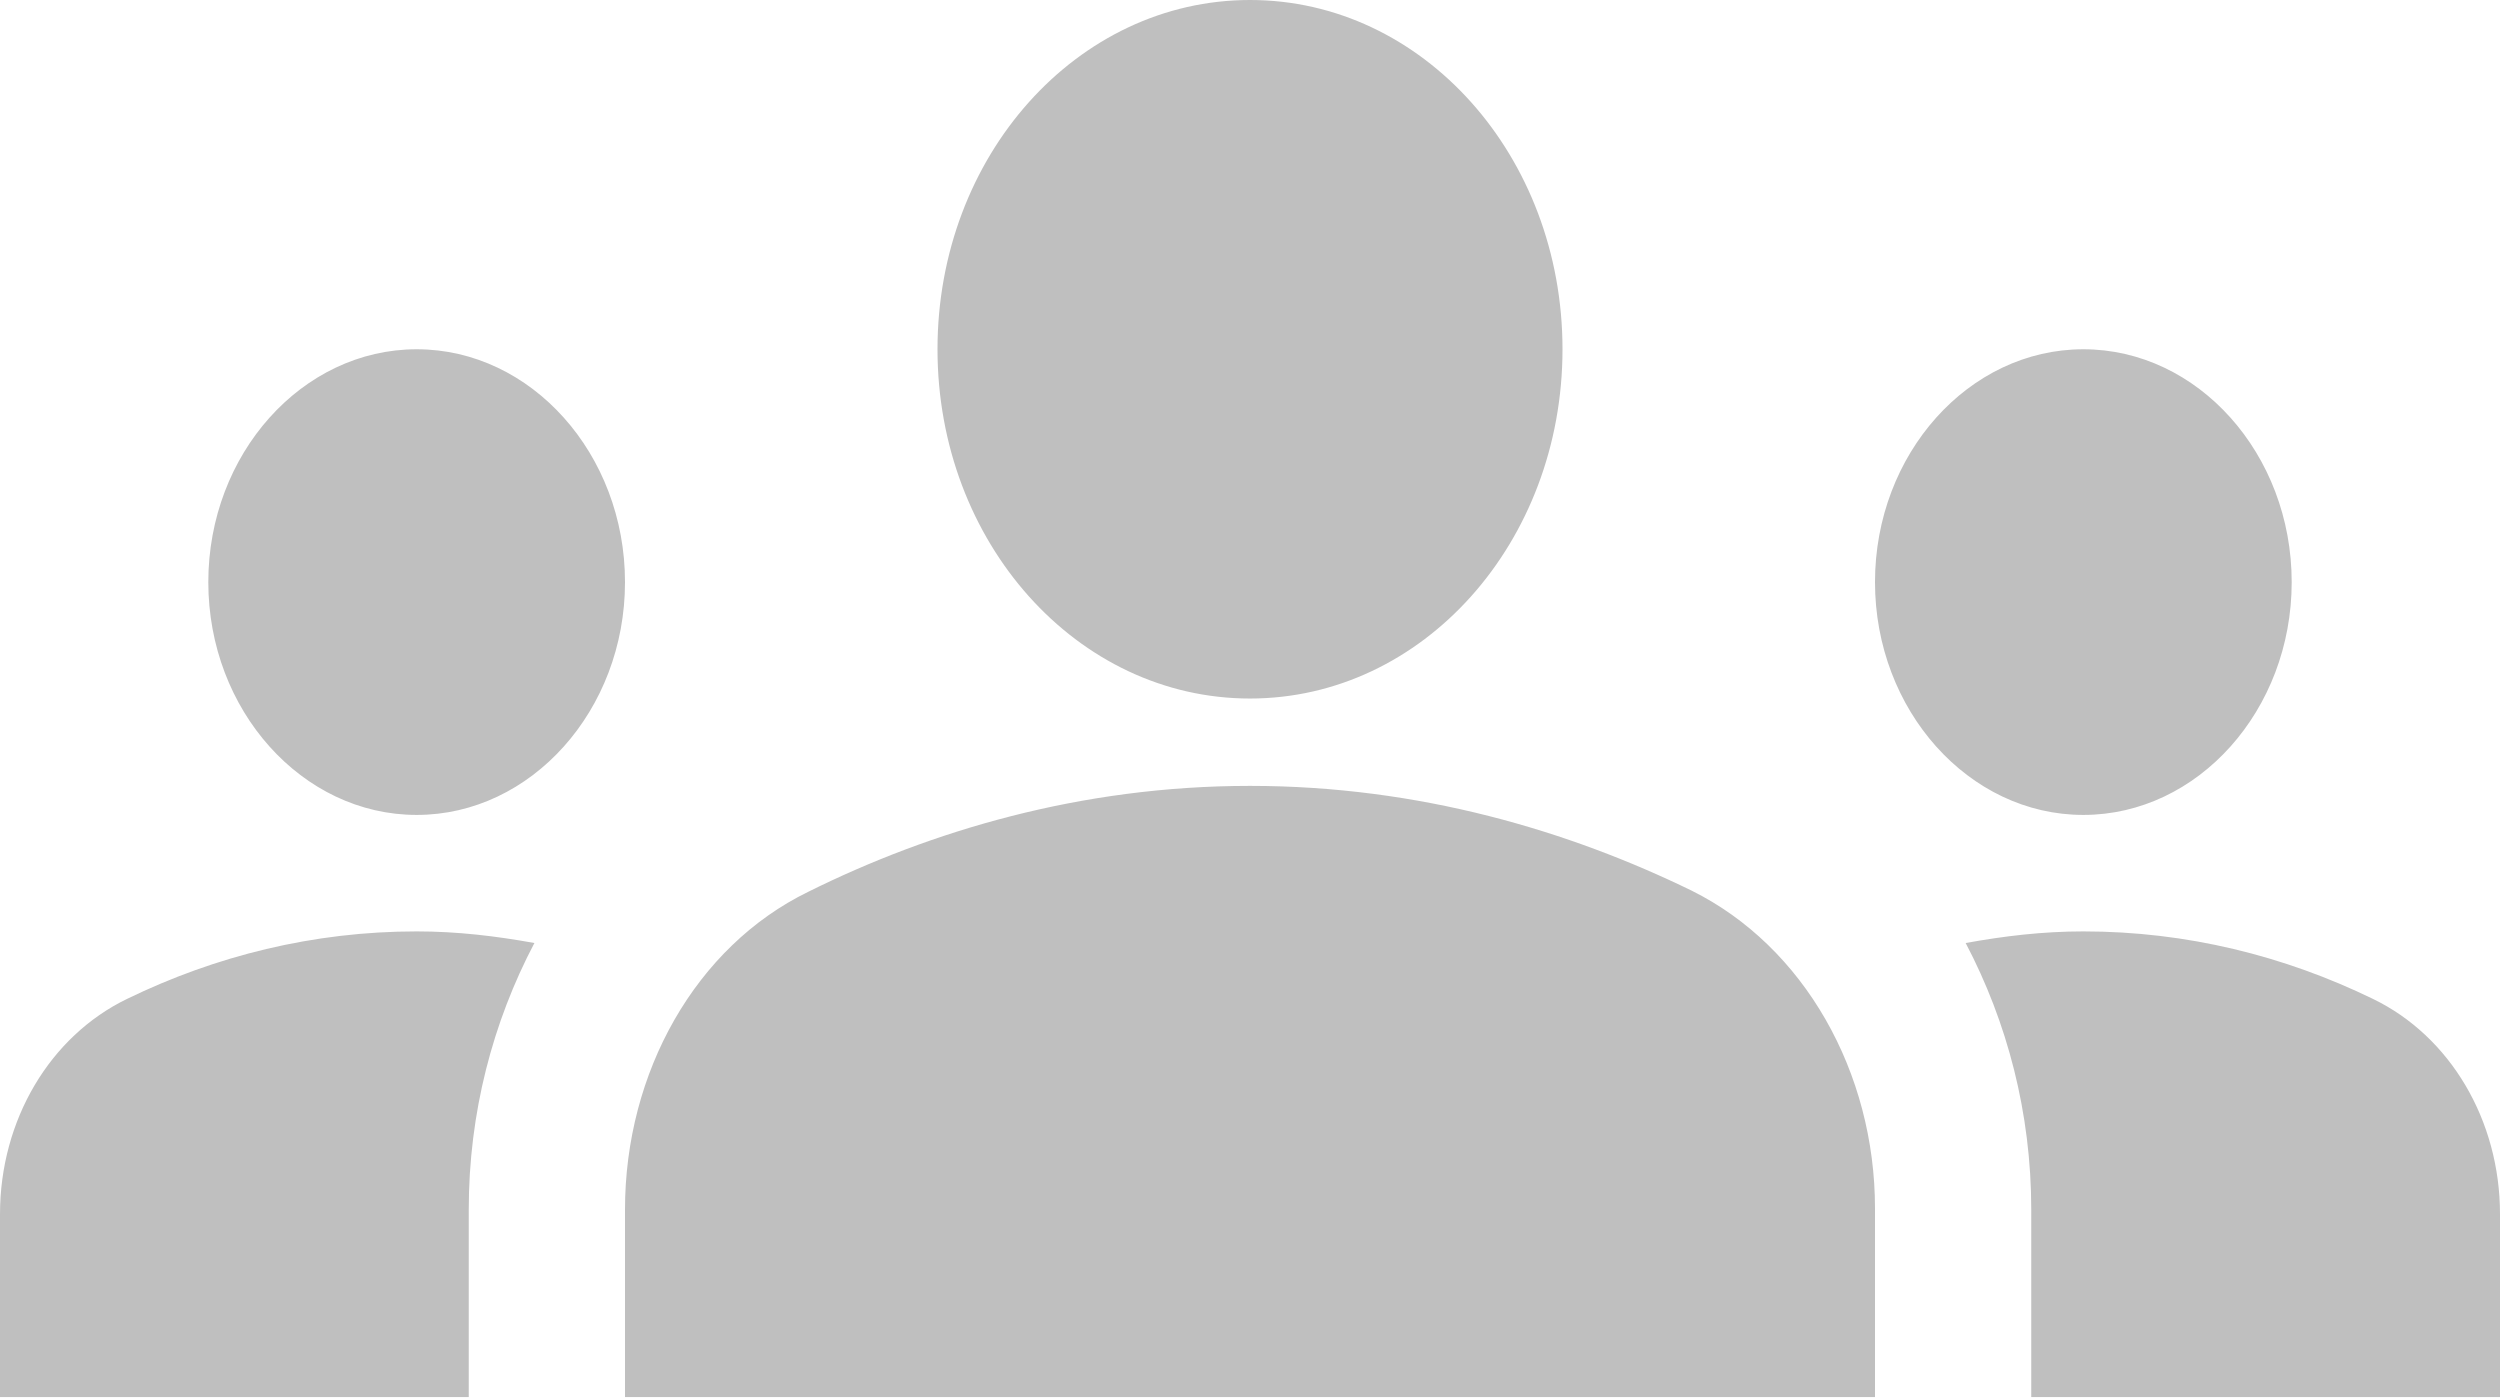
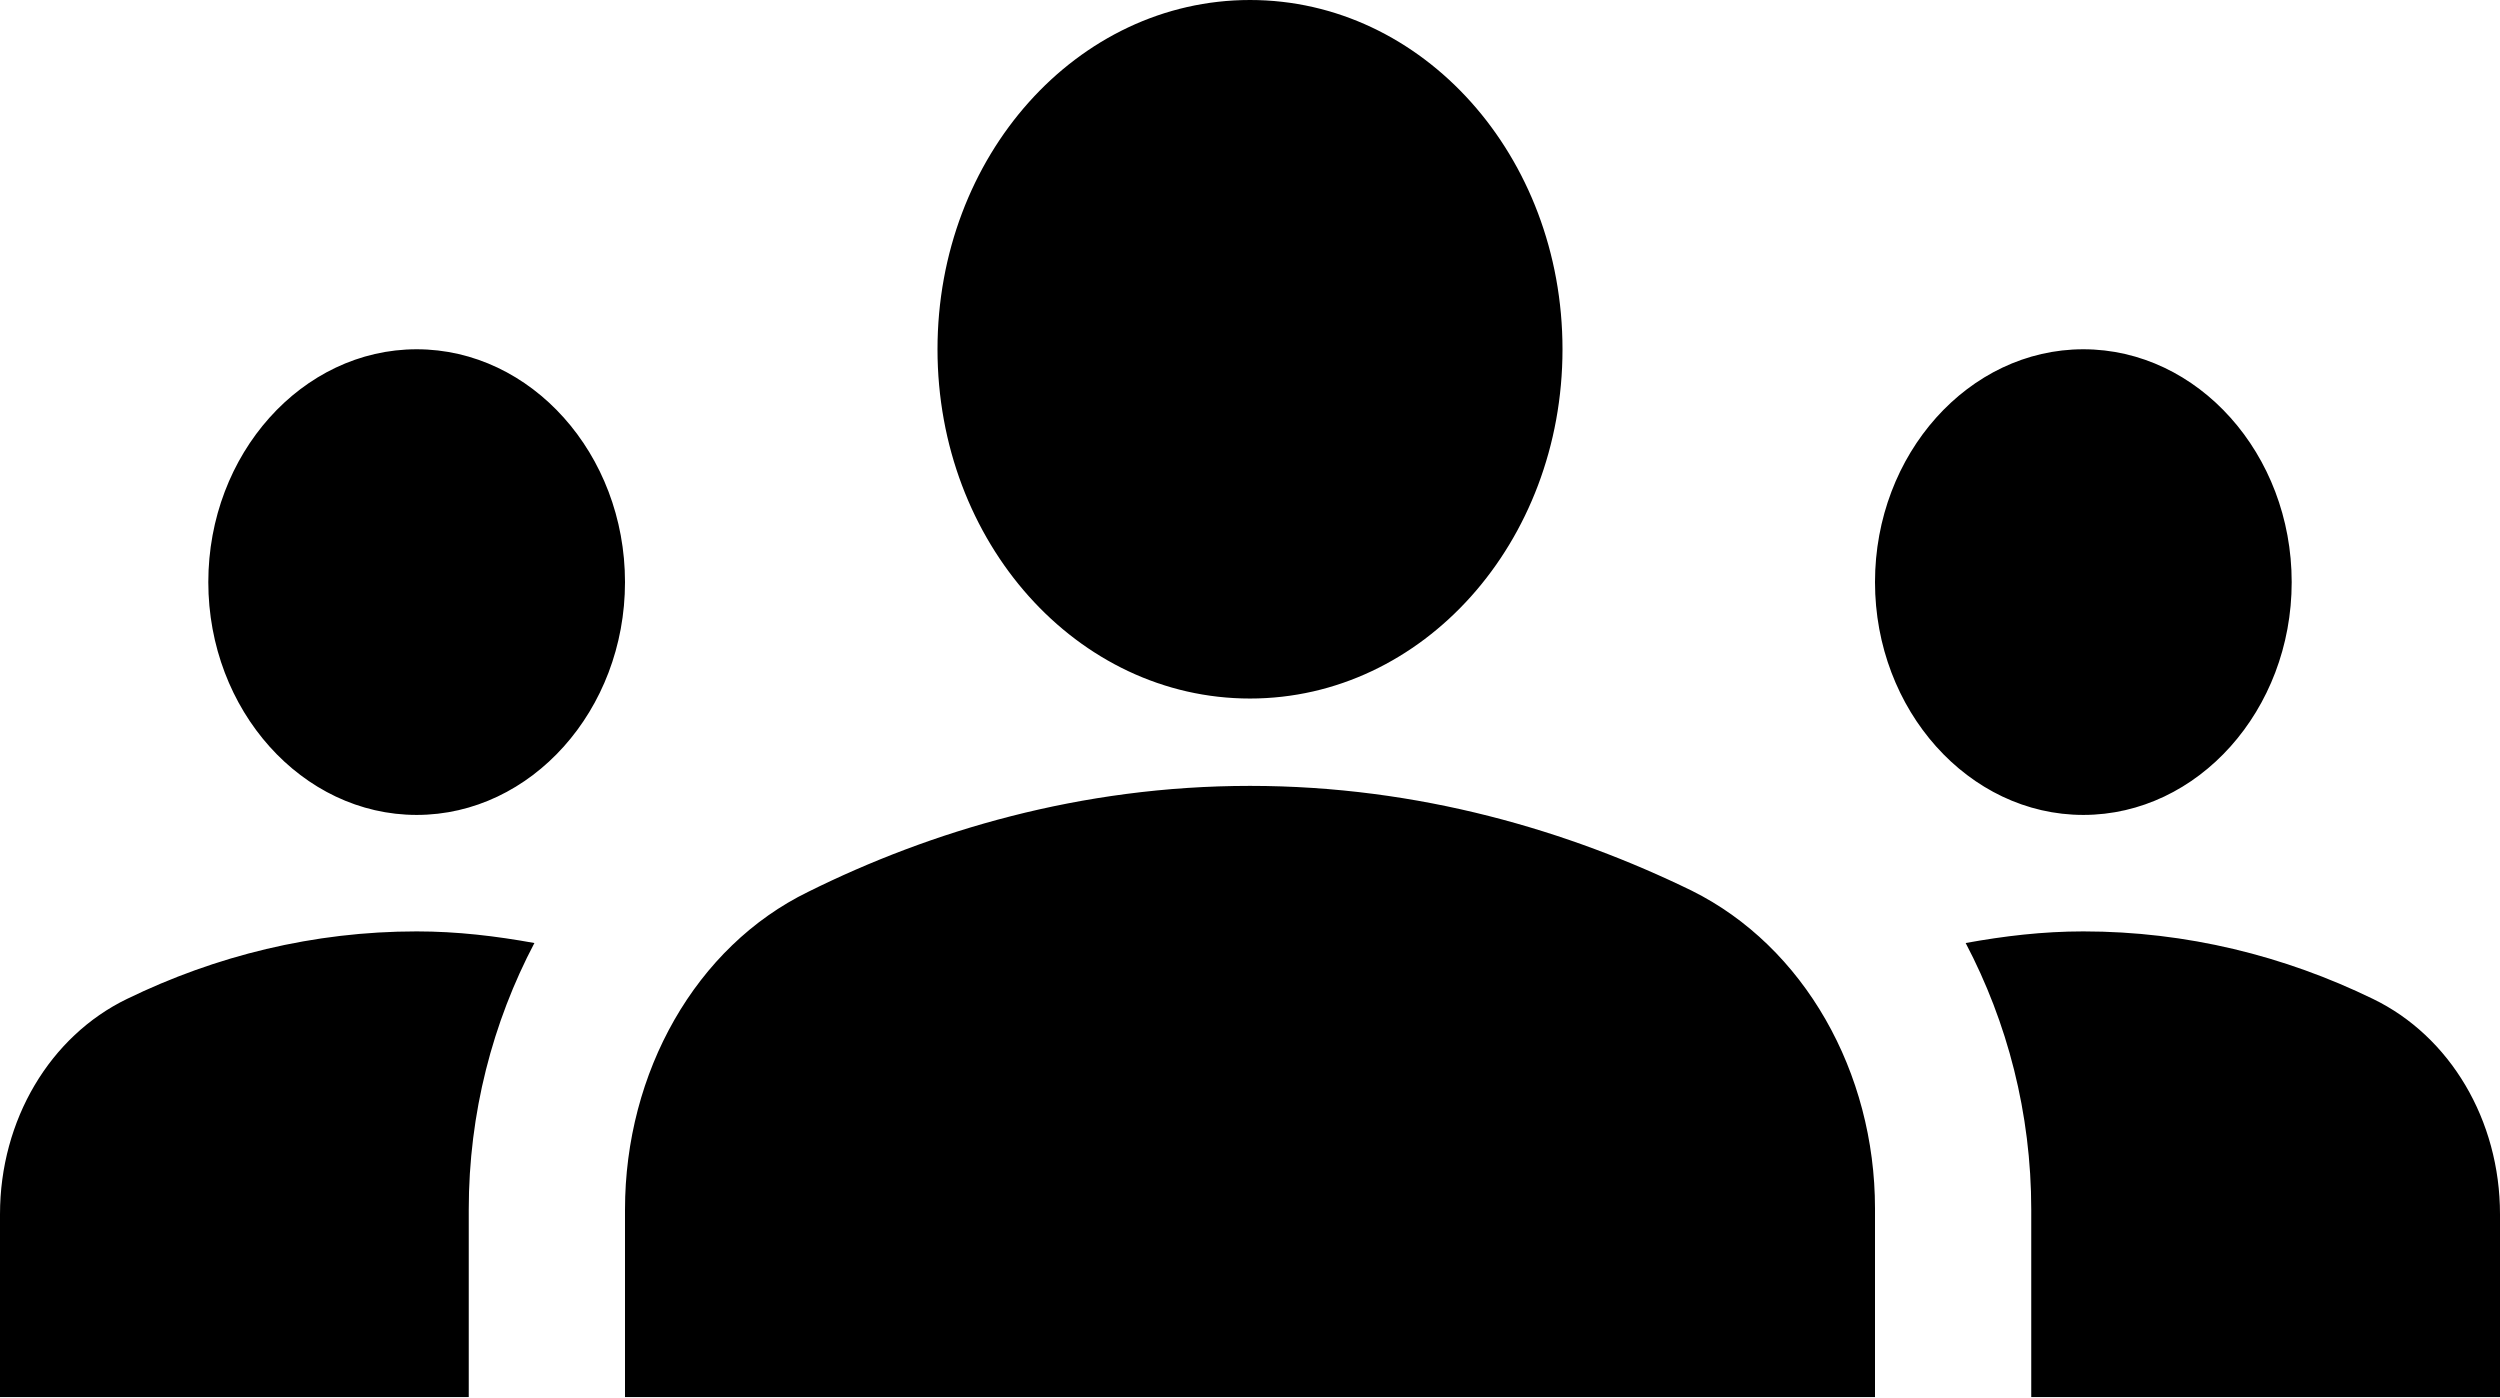
- <svg xmlns="http://www.w3.org/2000/svg" width="34" height="19" viewBox="0 0 34 19" fill="none">
-   <path d="M17 10.688C19.309 10.688 21.349 11.305 23.007 12.113C24.537 12.873 25.5 14.582 25.5 16.435V19H8.5V16.451C8.5 14.582 9.463 12.873 10.993 12.128C12.651 11.305 14.691 10.688 17 10.688ZM5.667 11.083C7.225 11.083 8.5 9.658 8.5 7.917C8.5 6.175 7.225 4.75 5.667 4.75C4.108 4.75 2.833 6.175 2.833 7.917C2.833 9.658 4.108 11.083 5.667 11.083ZM7.268 12.825C6.743 12.73 6.219 12.667 5.667 12.667C4.264 12.667 2.933 12.999 1.728 13.585C0.68 14.092 0 15.232 0 16.514V19H6.375V16.451C6.375 15.137 6.701 13.902 7.268 12.825ZM28.333 11.083C29.892 11.083 31.167 9.658 31.167 7.917C31.167 6.175 29.892 4.75 28.333 4.75C26.775 4.75 25.5 6.175 25.5 7.917C25.5 9.658 26.775 11.083 28.333 11.083ZM34 16.514C34 15.232 33.32 14.092 32.272 13.585C31.067 12.999 29.736 12.667 28.333 12.667C27.781 12.667 27.257 12.73 26.733 12.825C27.299 13.902 27.625 15.137 27.625 16.451V19H34V16.514ZM17 0C19.352 0 21.25 2.122 21.25 4.75C21.25 7.378 19.352 9.5 17 9.5C14.648 9.5 12.75 7.378 12.75 4.75C12.75 2.122 14.648 0 17 0Z" fill="#BFBFBF" />
+ <svg xmlns="http://www.w3.org/2000/svg" width="34" height="19" viewBox="0 0 34 19" fill="currentColor">
+   <path d="M17 10.688C19.309 10.688 21.349 11.305 23.007 12.113C24.537 12.873 25.5 14.582 25.5 16.435V19H8.5V16.451C8.5 14.582 9.463 12.873 10.993 12.128C12.651 11.305 14.691 10.688 17 10.688ZM5.667 11.083C7.225 11.083 8.5 9.658 8.5 7.917C8.5 6.175 7.225 4.75 5.667 4.75C4.108 4.75 2.833 6.175 2.833 7.917C2.833 9.658 4.108 11.083 5.667 11.083ZM7.268 12.825C6.743 12.73 6.219 12.667 5.667 12.667C4.264 12.667 2.933 12.999 1.728 13.585C0.68 14.092 0 15.232 0 16.514V19H6.375V16.451C6.375 15.137 6.701 13.902 7.268 12.825ZM28.333 11.083C29.892 11.083 31.167 9.658 31.167 7.917C31.167 6.175 29.892 4.75 28.333 4.75C26.775 4.75 25.5 6.175 25.5 7.917C25.5 9.658 26.775 11.083 28.333 11.083ZM34 16.514C34 15.232 33.32 14.092 32.272 13.585C31.067 12.999 29.736 12.667 28.333 12.667C27.781 12.667 27.257 12.73 26.733 12.825C27.299 13.902 27.625 15.137 27.625 16.451V19H34V16.514ZM17 0C19.352 0 21.25 2.122 21.25 4.75C21.25 7.378 19.352 9.5 17 9.5C14.648 9.5 12.75 7.378 12.75 4.75C12.75 2.122 14.648 0 17 0Z" fill="currentColor" />
</svg>
